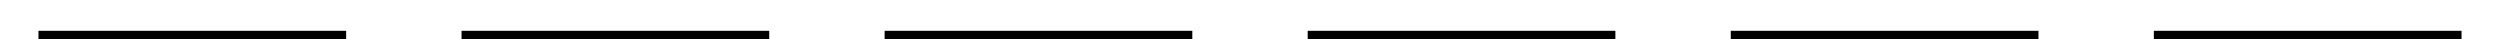
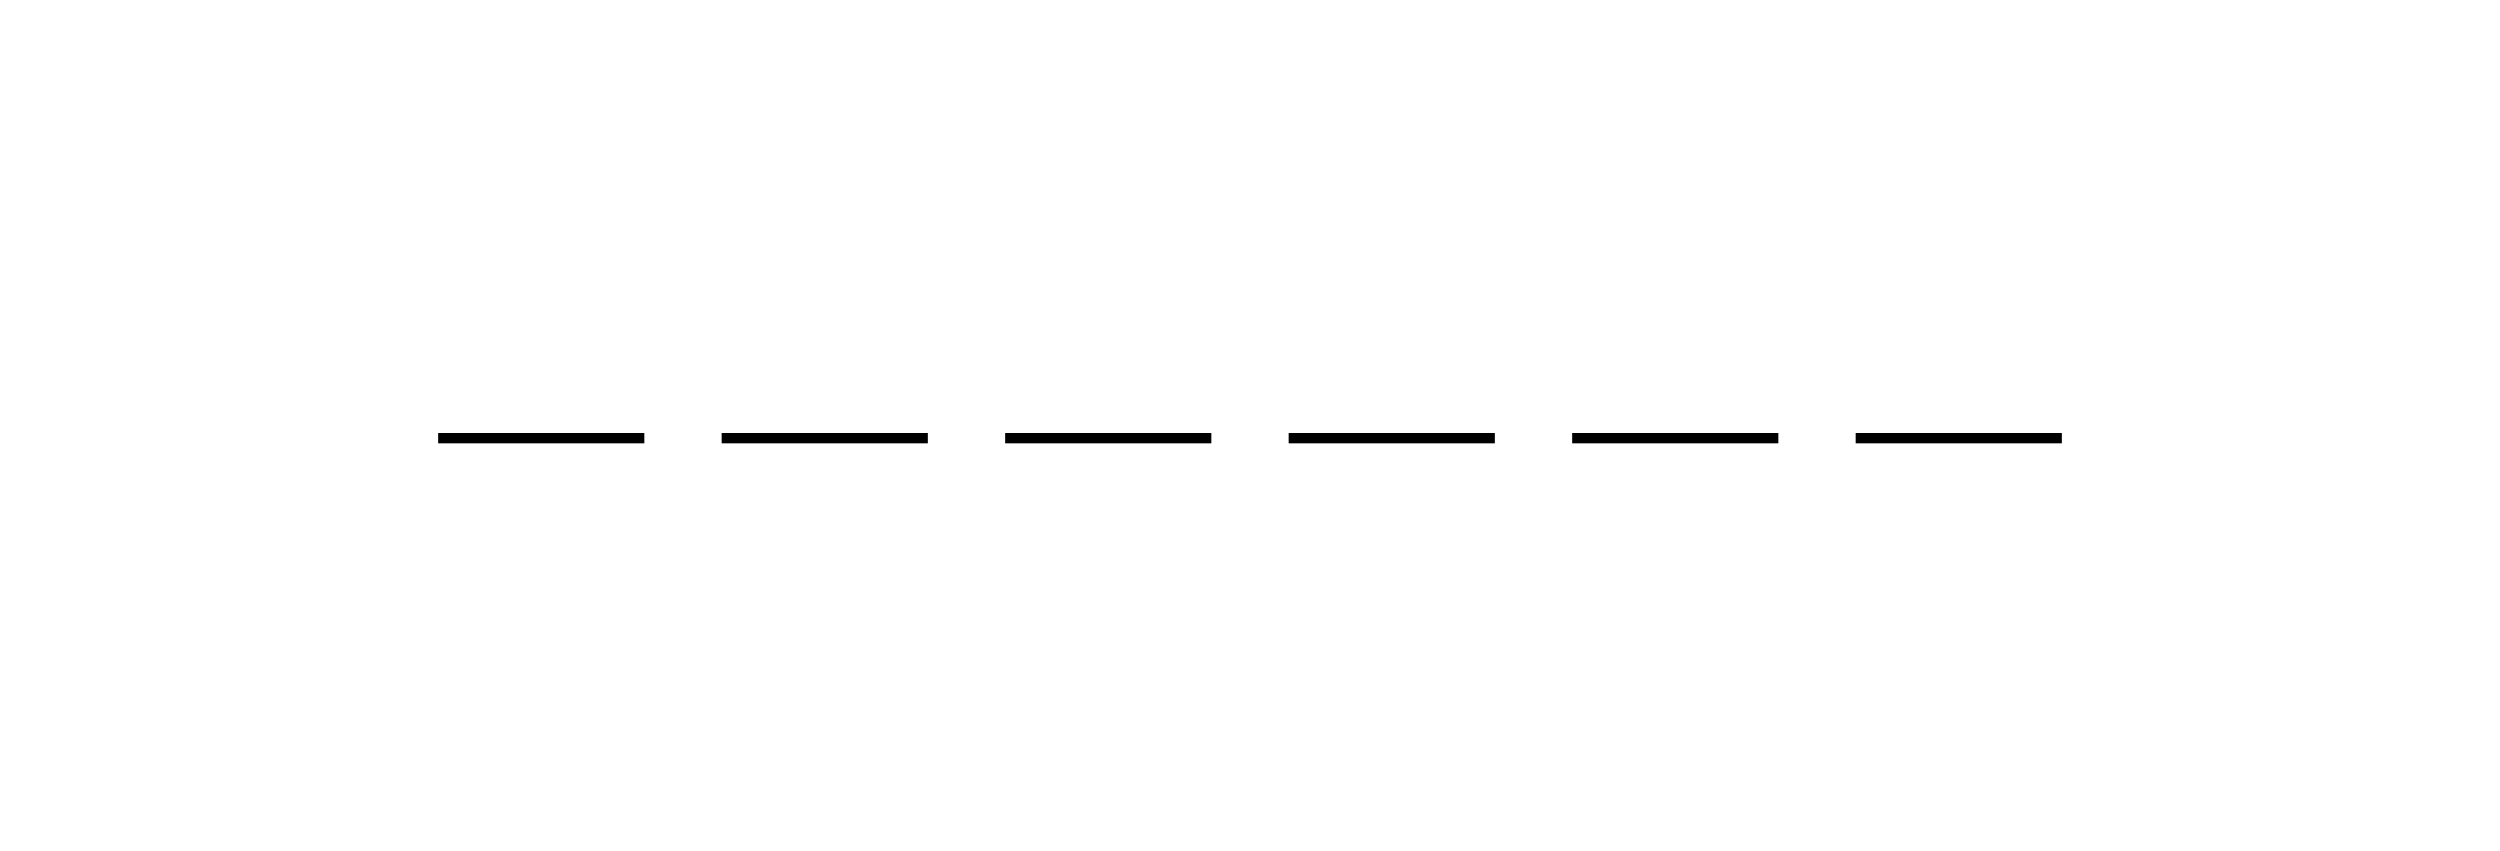
- <svg xmlns="http://www.w3.org/2000/svg" height="1" style="background-color:white" viewBox="0 0 65 1" width="65">
-   <path d="M 64 704 L 128 704 " fill="none" stroke="rgb(0%, 0%, 0%)" stroke-dasharray="8 3" stroke-linecap="butt" stroke-linejoin="round" stroke-miterlimit="10" stroke-opacity="1" stroke-width="0.4" transform="matrix(1, 0, 0, -1, -63, 705)" />
+ <svg xmlns="http://www.w3.org/2000/svg" height="33" style="background-color:white" viewBox="0 0 97 33" width="97">
+   <path d="M 64 704 L 128 704 " fill="none" stroke="rgb(0%, 0%, 0%)" stroke-dasharray="8 3" stroke-linecap="butt" stroke-linejoin="round" stroke-miterlimit="10" stroke-opacity="1" stroke-width="0.4" transform="matrix(1, 0, 0, -1, -47, 721)" />
+   <path d="M 48 720 L 48 688 L 144 688 L 144 720 Z M 48 720 " fill="none" stroke="rgb(100%, 100%, 100%)" stroke-linecap="butt" stroke-linejoin="round" stroke-miterlimit="10" stroke-opacity="1" stroke-width="0.4" transform="matrix(1, 0, 0, -1, -47, 721)" />
</svg>
